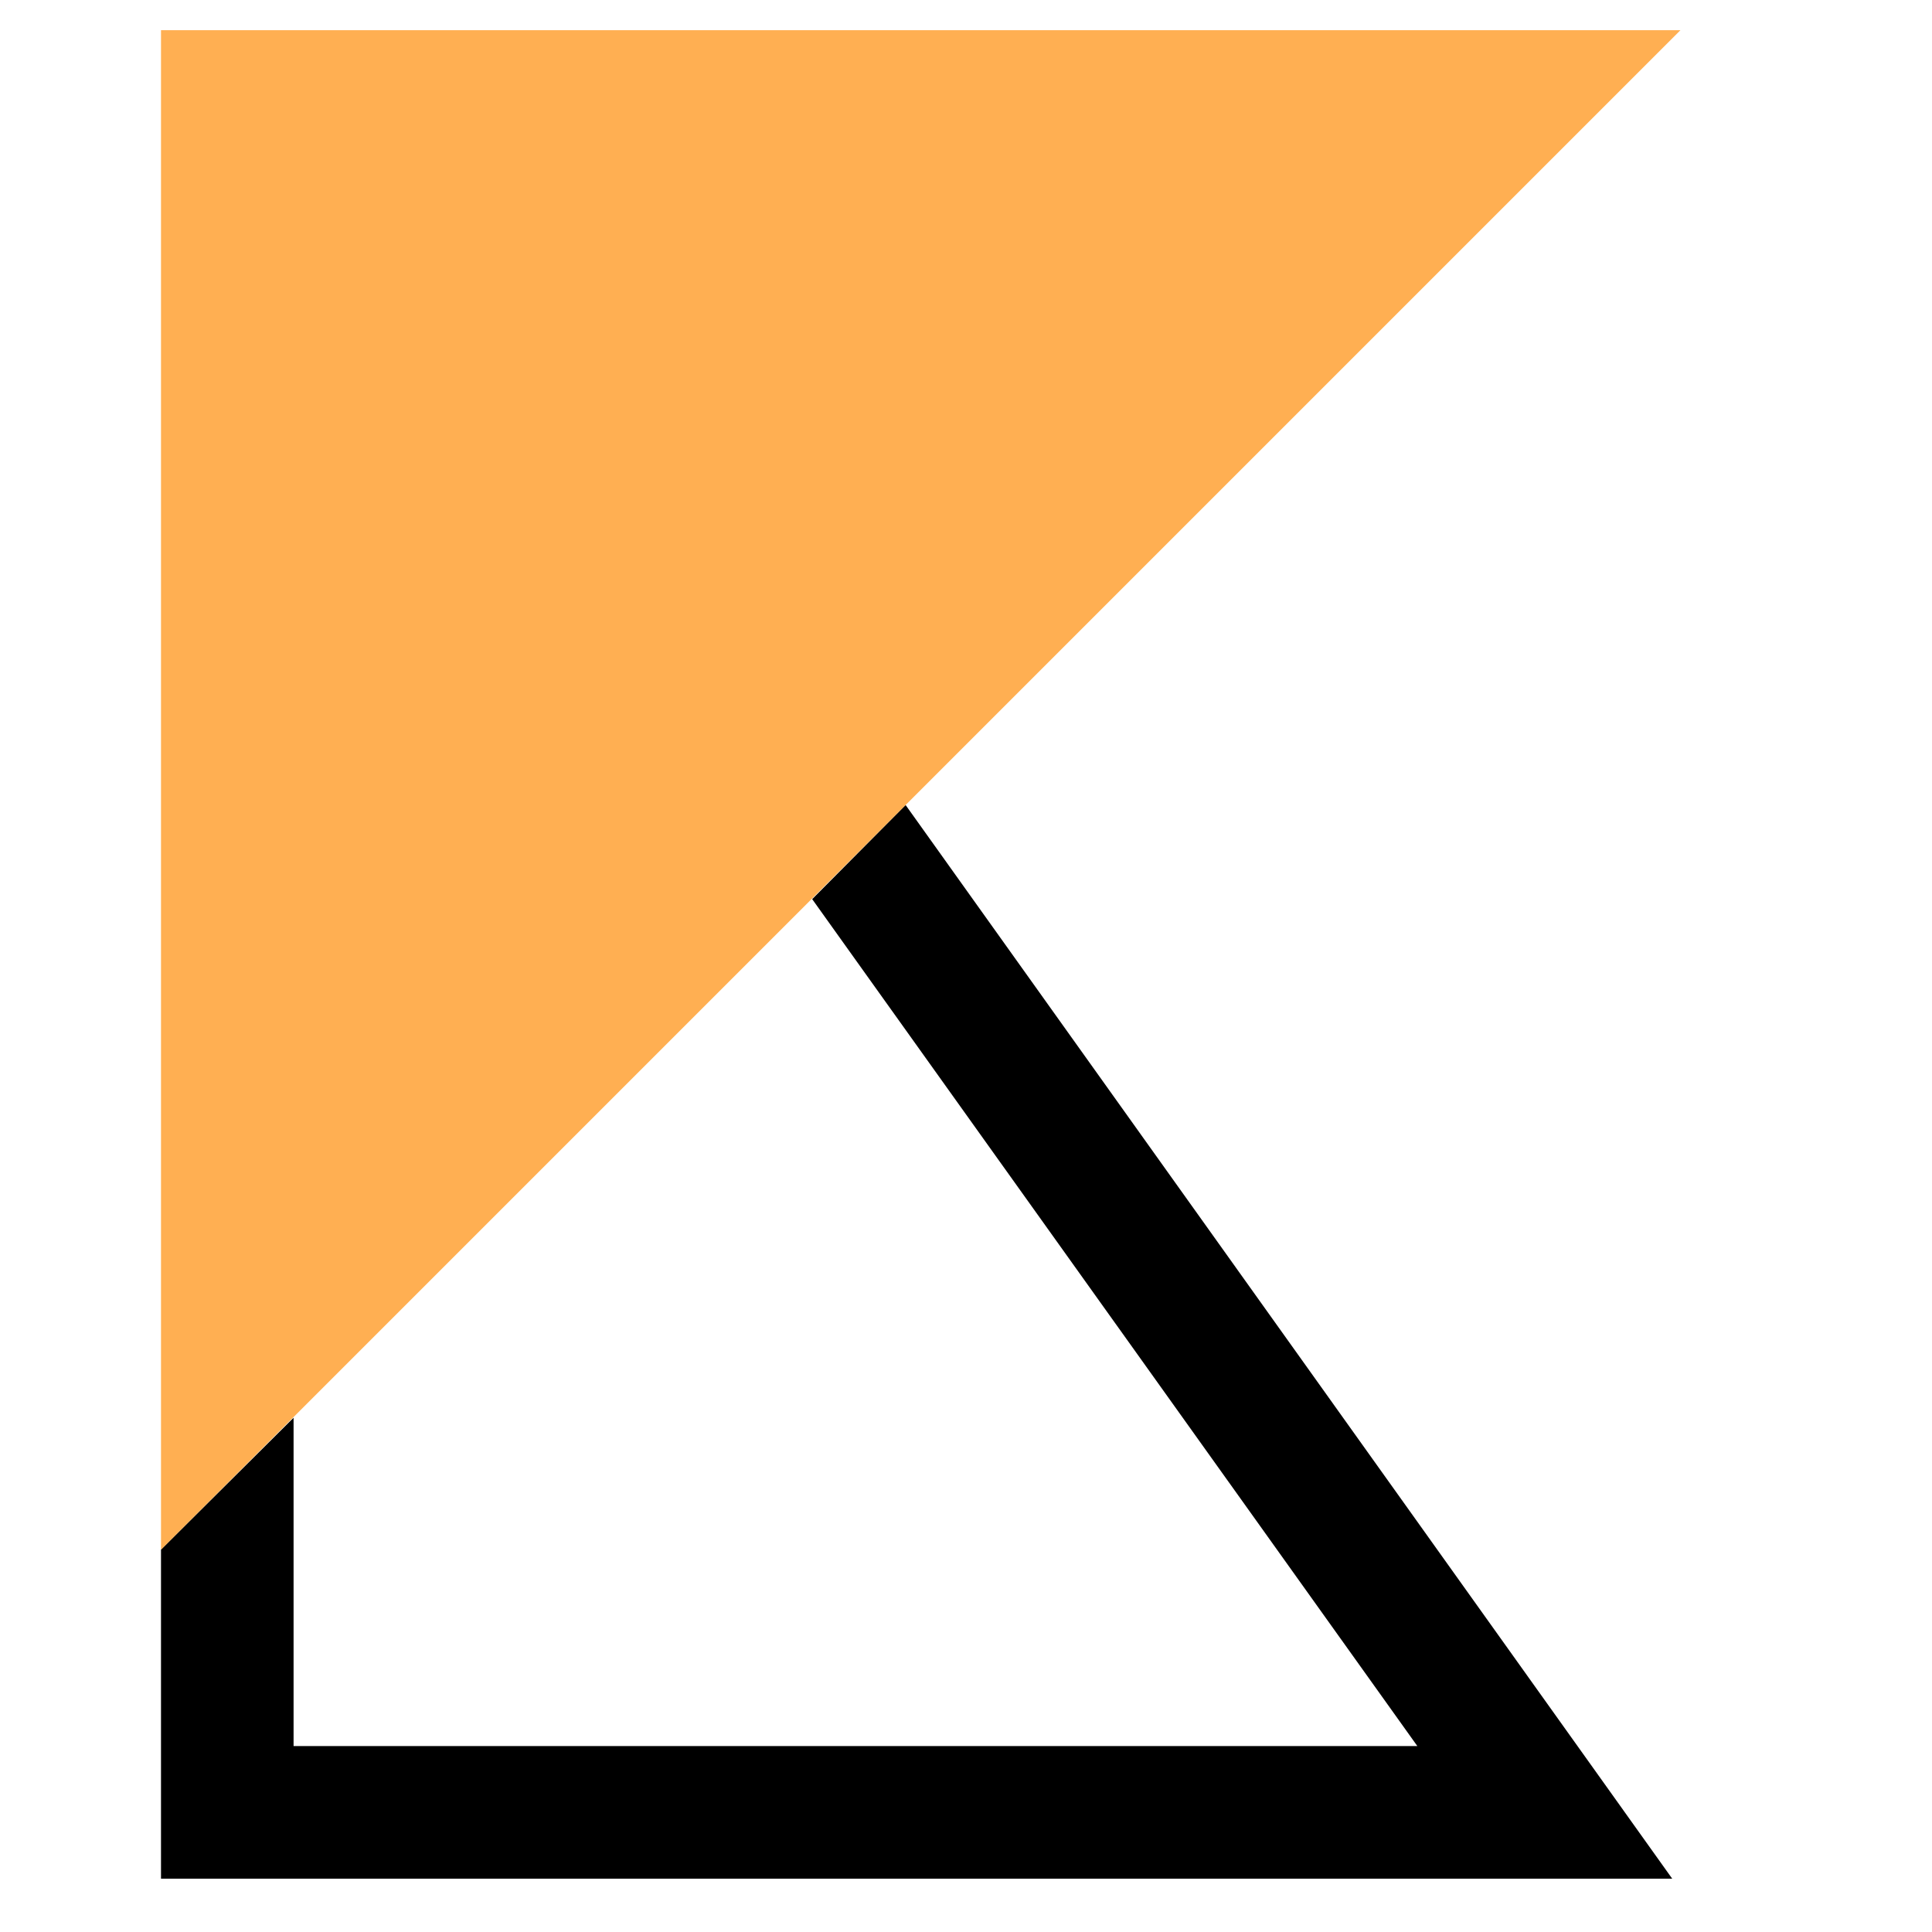
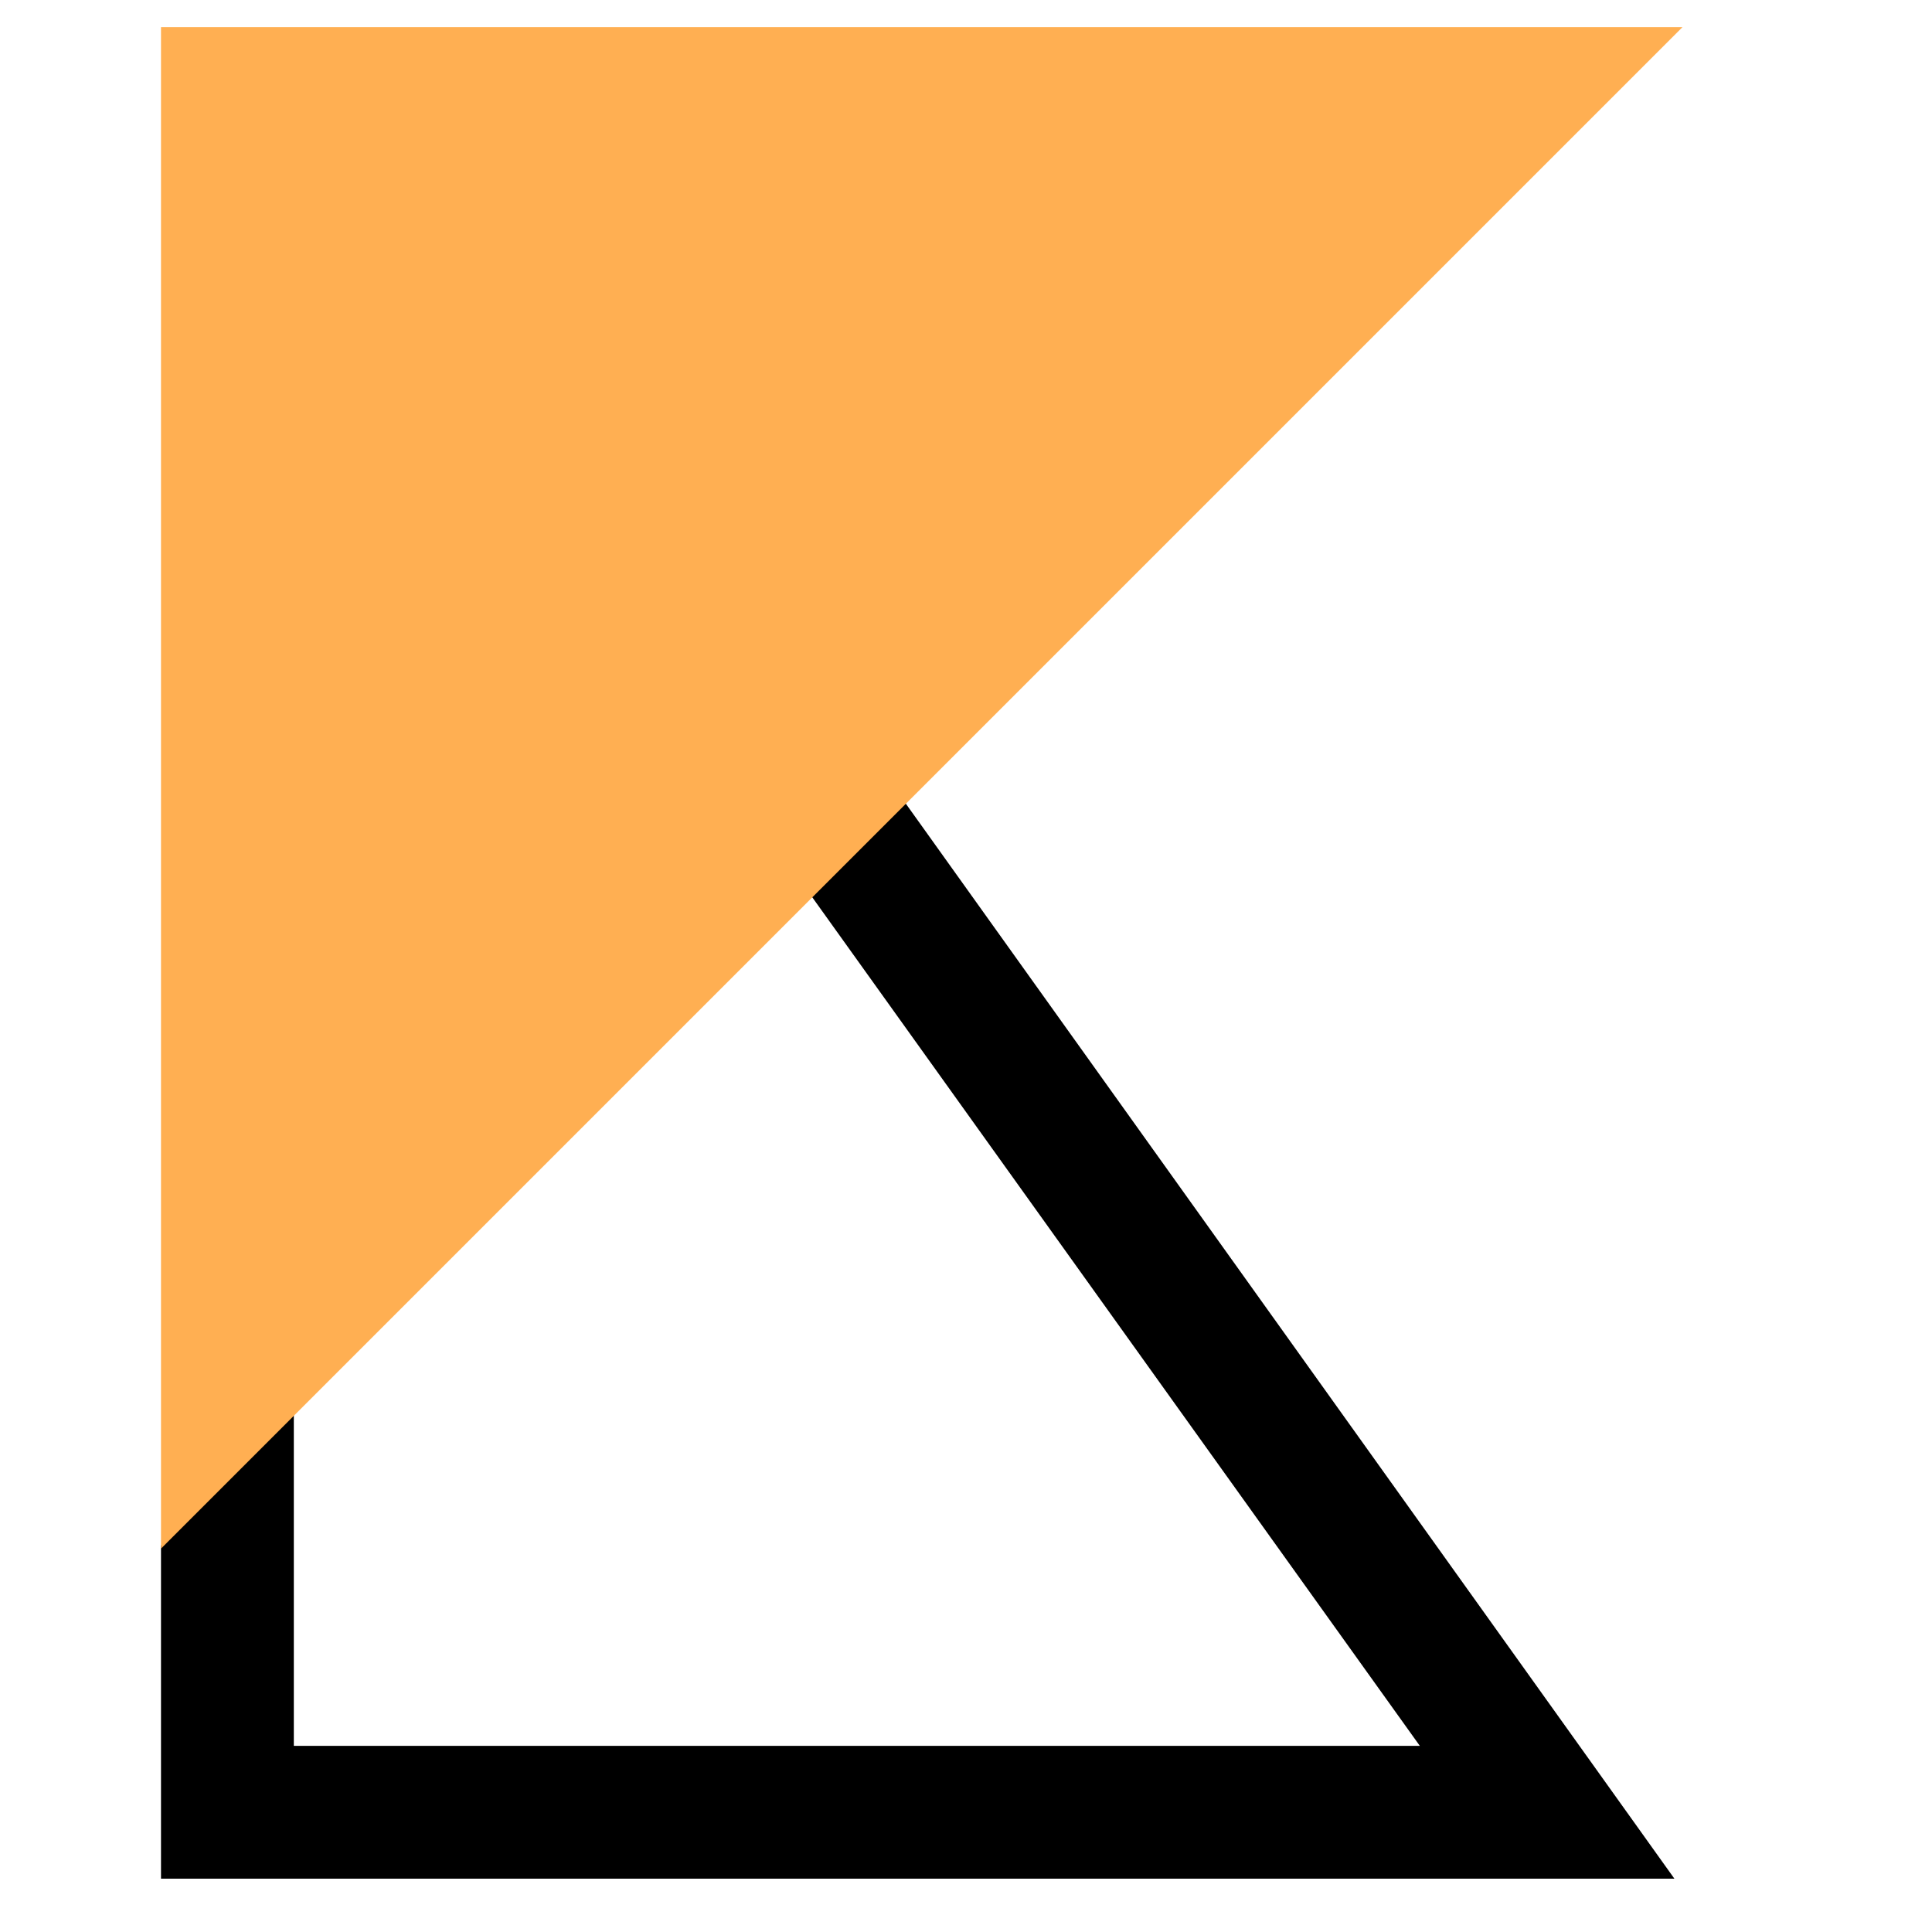
<svg xmlns="http://www.w3.org/2000/svg" width="192" height="192" viewBox="0 0 192 192" fill="none">
-   <path d="M16 154V186.699H166.181L89.998 80.002L80.714 89.354L140.855 173.524H29.175V140.893" fill="black" />
-   <path d="M167 3H16V154L167 3Z" fill="#FFAF52" />
+   <path d="M16 153.6V186.7H166.4L89.9 79.7L80.6 89L141.1 173.5H29.2V140.4L16 153.6Z" fill="black" />
+   <path d="M167.2 2.7H16V153.9L167.2 2.7Z" fill="#FFAF52" />
</svg>
